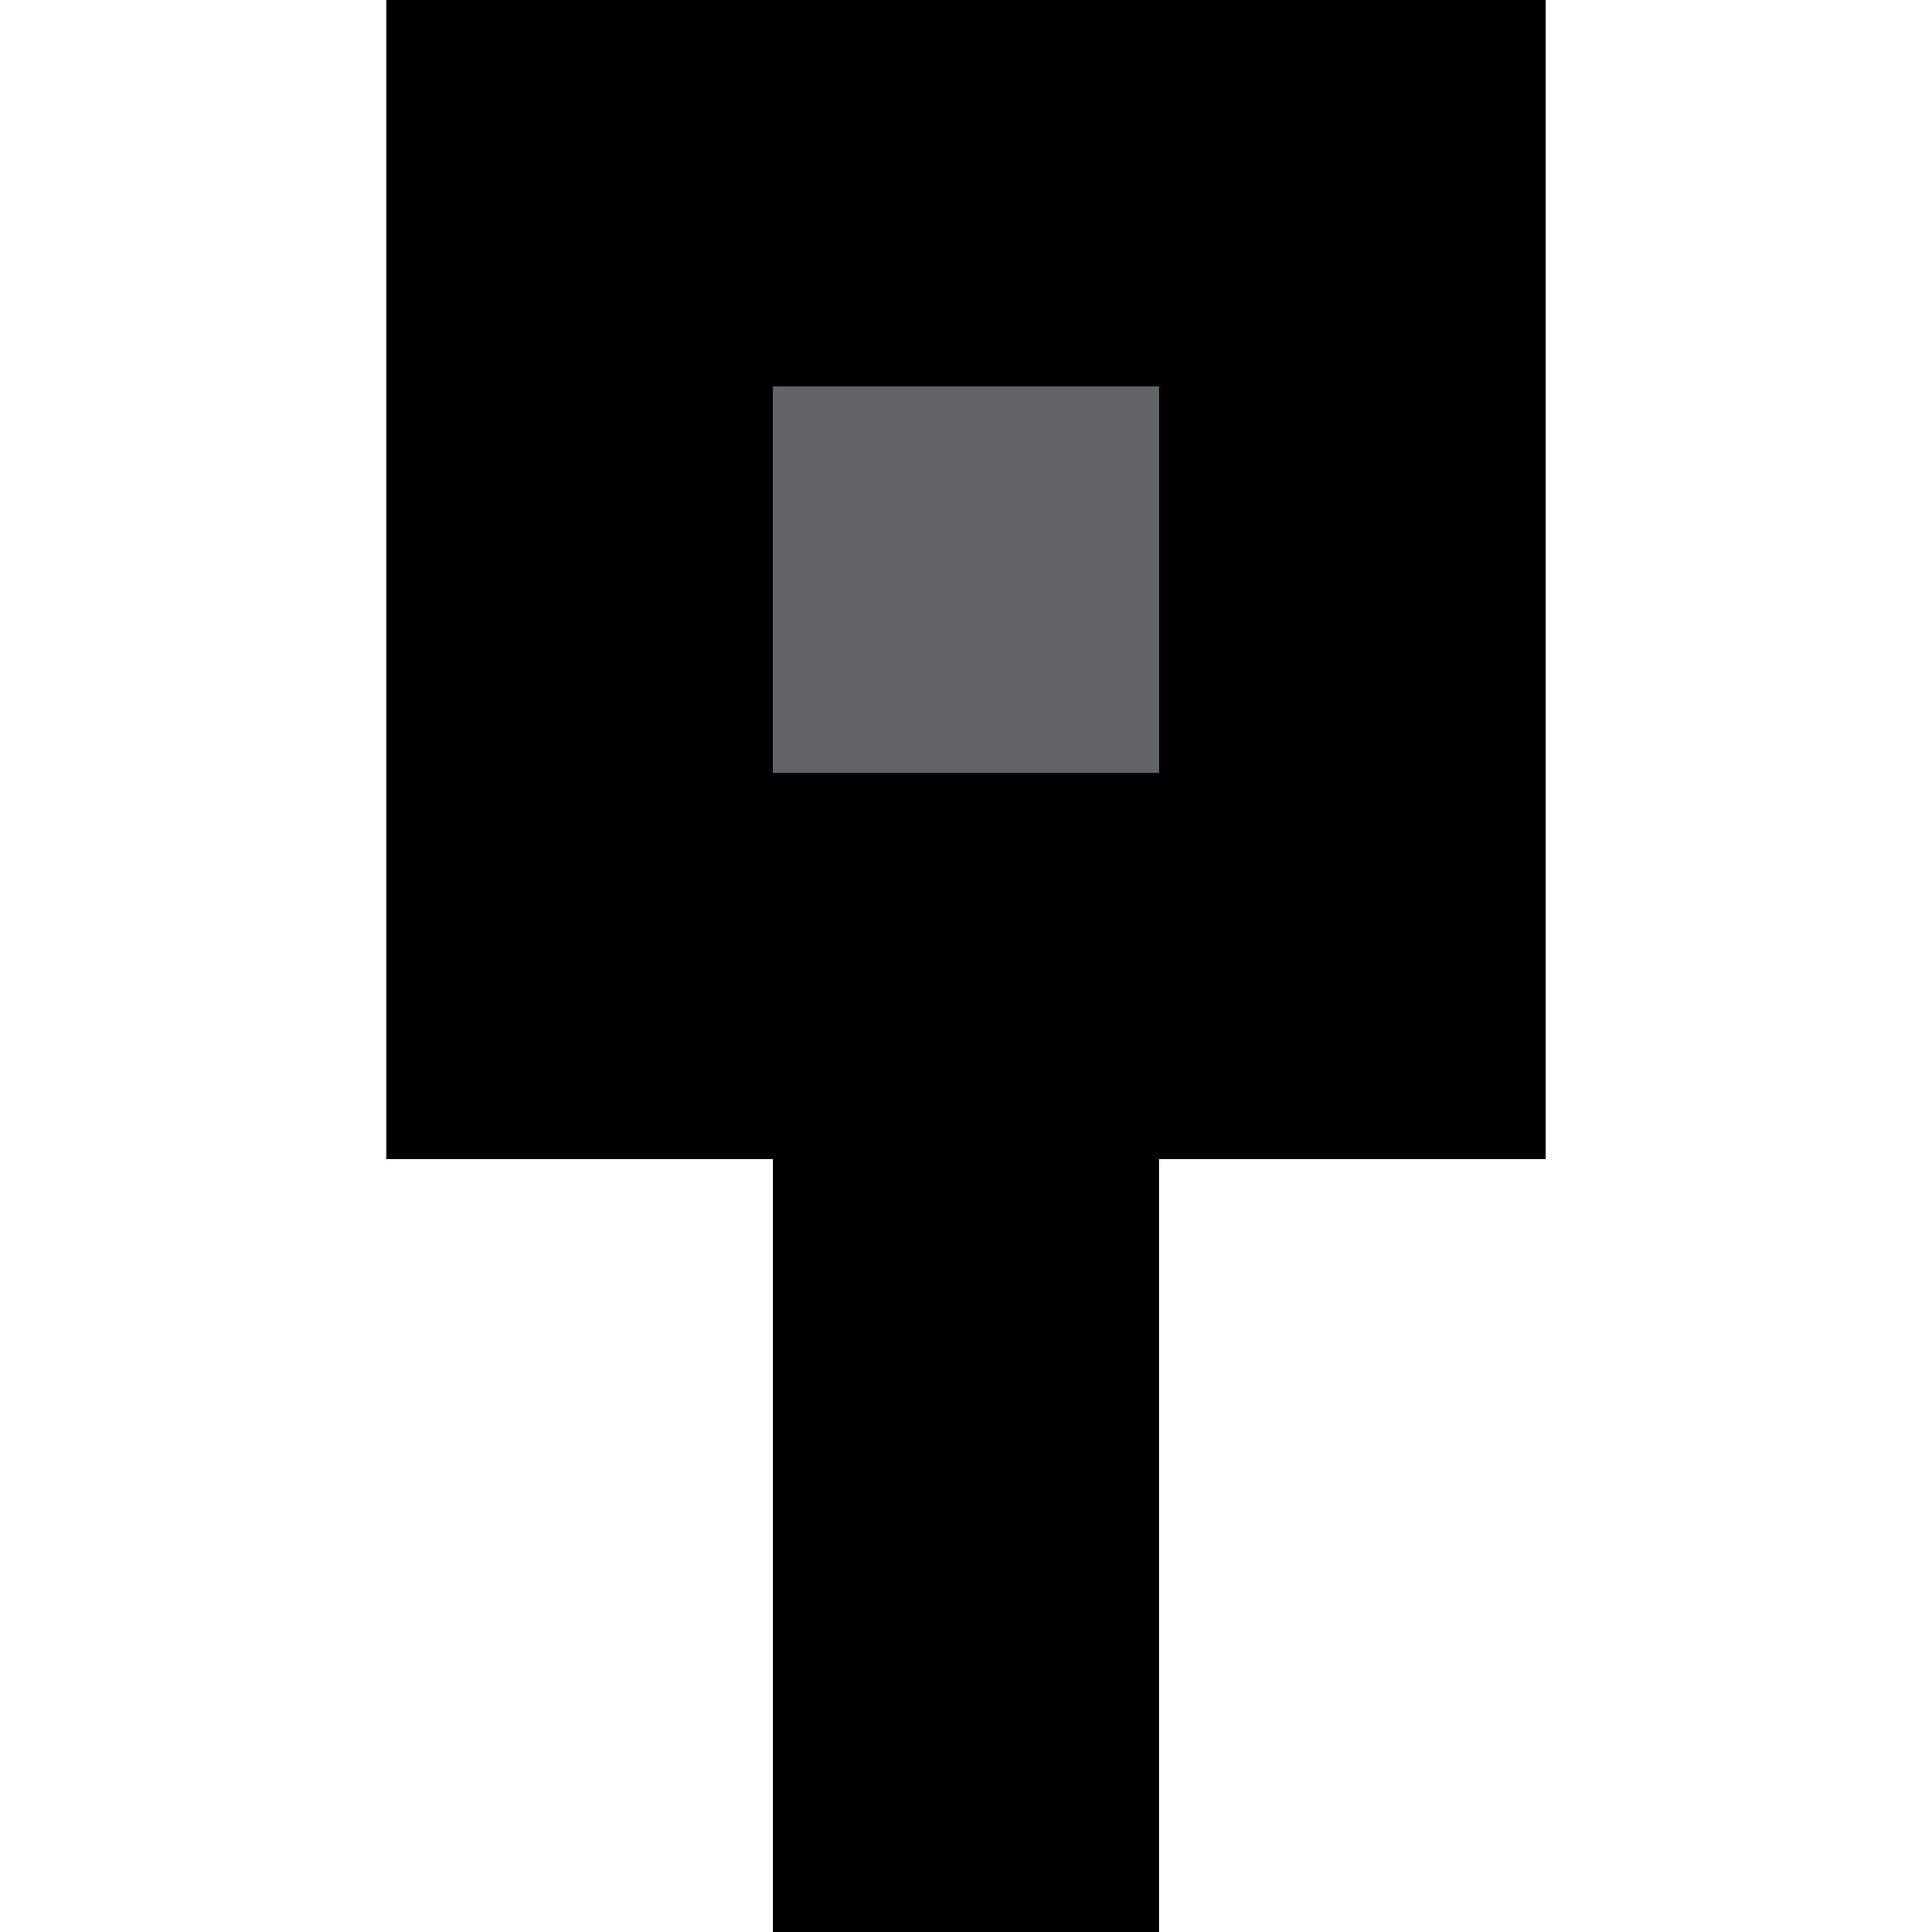
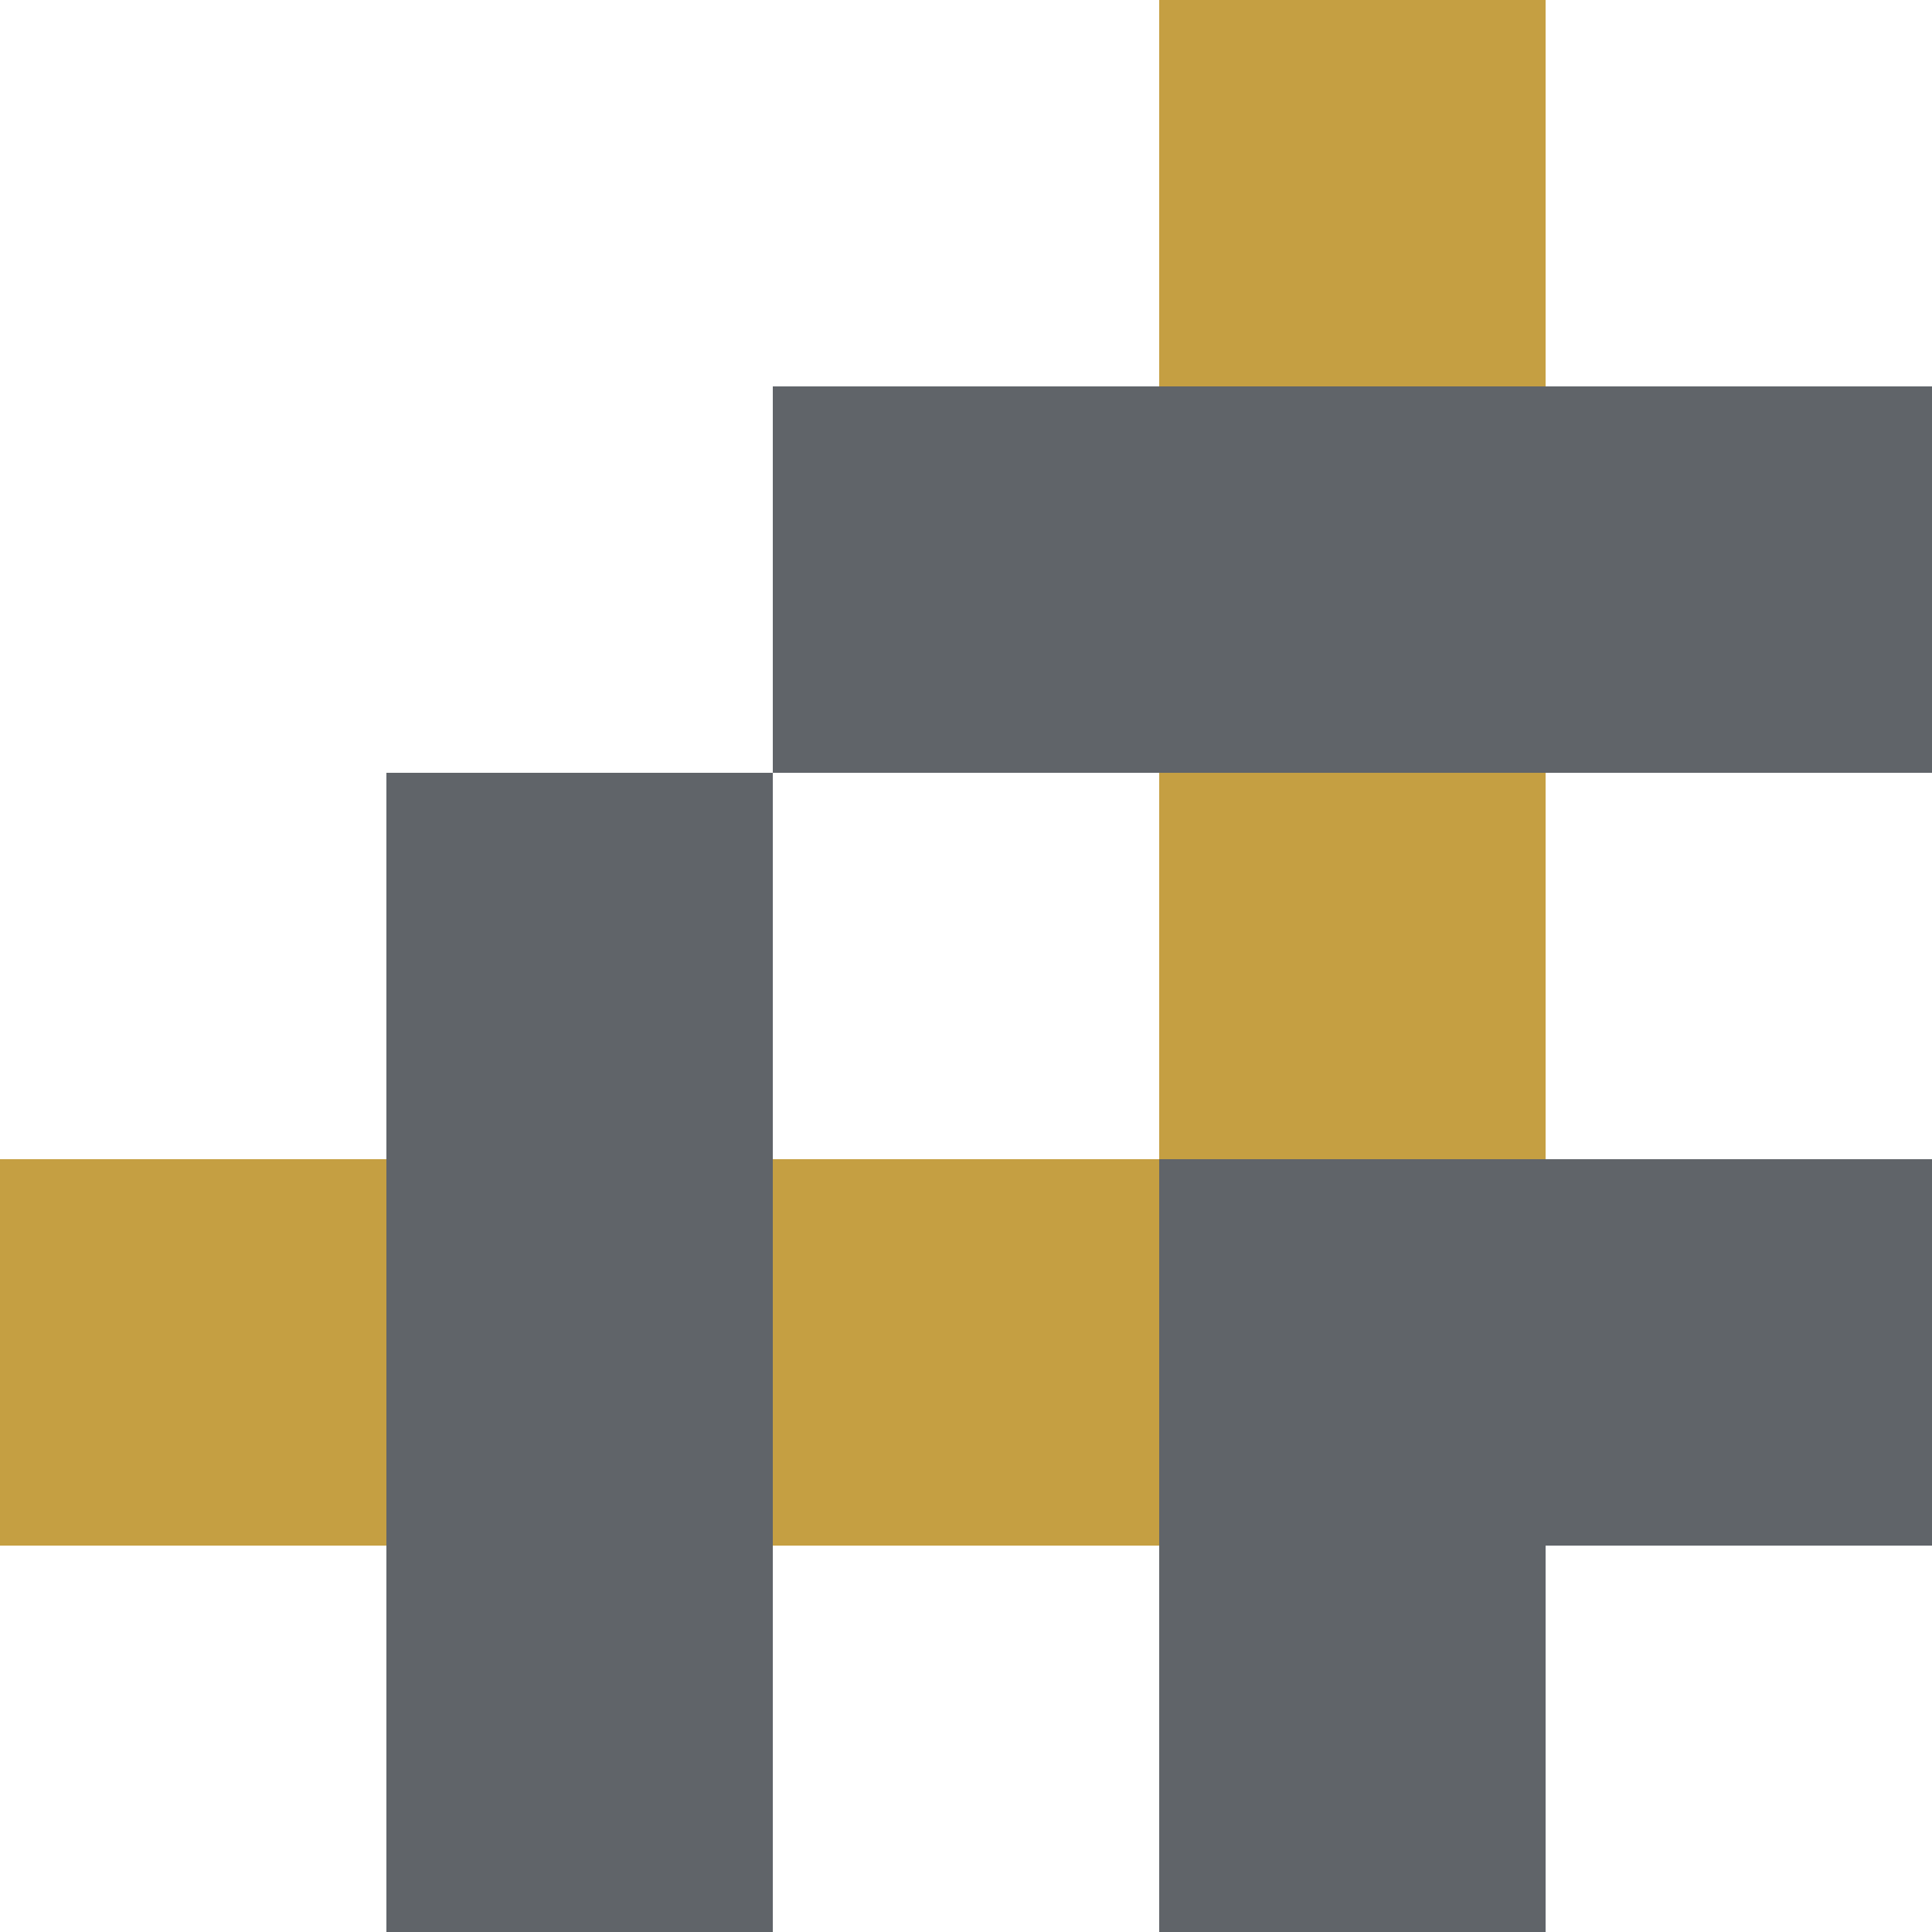
- <svg xmlns="http://www.w3.org/2000/svg" height="30" version="1.1" width="30" style="overflow: hidden; position: relative; left: -0.818px; top: -0.335px;" viewBox="0 0 30 30" preserveAspectRatio="none">
+ <svg xmlns="http://www.w3.org/2000/svg" height="30" version="1.1" width="30" style="overflow: hidden; position: relative; left: -0.716px; top: -0.77px;" viewBox="0 0 30 30" preserveAspectRatio="none">
  <defs style="-webkit-tap-highlight-color: rgba(0, 0, 0, 0);" />
  <rect x="0" y="0" width="6" height="6" r="0" rx="0" ry="0" fill="#000000" stroke="#000000" style="-webkit-tap-highlight-color: rgba(0, 0, 0, 0);" fill-opacity="0" stroke-opacity="0" />
-   <rect x="6" y="0" width="6" height="6" r="0" rx="0" ry="0" fill="#000000" stroke="#000000" stroke-opacity="0" style="-webkit-tap-highlight-color: rgba(0, 0, 0, 0);" />
-   <rect x="12" y="0" width="6" height="6" r="0" rx="0" ry="0" fill="#000000" stroke="#000000" stroke-opacity="0" style="-webkit-tap-highlight-color: rgba(0, 0, 0, 0);" />
-   <rect x="18" y="0" width="6" height="6" r="0" rx="0" ry="0" fill="#000000" stroke="#000000" stroke-opacity="0" style="-webkit-tap-highlight-color: rgba(0, 0, 0, 0);" />
+   <rect x="6" y="0" width="6" height="6" r="0" rx="0" ry="0" fill="#000000" stroke="#000000" fill-opacity="0" stroke-opacity="0" style="-webkit-tap-highlight-color: rgba(0, 0, 0, 0);" />
+   <rect x="12" y="0" width="6" height="6" r="0" rx="0" ry="0" fill="#000000" stroke="#000000" fill-opacity="0" stroke-opacity="0" style="-webkit-tap-highlight-color: rgba(0, 0, 0, 0);" />
+   <rect x="18" y="0" width="6" height="6" r="0" rx="0" ry="0" fill="#c59f42" stroke="#000000" stroke-opacity="0" style="-webkit-tap-highlight-color: rgba(0, 0, 0, 0);" />
  <rect x="24" y="0" width="6" height="6" r="0" rx="0" ry="0" fill="#000000" stroke="#000000" fill-opacity="0" stroke-opacity="0" style="-webkit-tap-highlight-color: rgba(0, 0, 0, 0);" />
  <rect x="0" y="6" width="6" height="6" r="0" rx="0" ry="0" fill="#000000" stroke="#000000" fill-opacity="0" stroke-opacity="0" style="-webkit-tap-highlight-color: rgba(0, 0, 0, 0);" />
-   <rect x="6" y="6" width="6" height="6" r="0" rx="0" ry="0" fill="#000000" stroke="#000000" stroke-opacity="0" style="-webkit-tap-highlight-color: rgba(0, 0, 0, 0);" />
+   <rect x="6" y="6" width="6" height="6" r="0" rx="0" ry="0" fill="#000000" stroke="#000000" fill-opacity="0" stroke-opacity="0" style="-webkit-tap-highlight-color: rgba(0, 0, 0, 0);" />
  <rect x="12" y="6" width="6" height="6" r="0" rx="0" ry="0" fill="#606469" stroke="#000000" stroke-opacity="0" style="-webkit-tap-highlight-color: rgba(0, 0, 0, 0);" />
-   <rect x="18" y="6" width="6" height="6" r="0" rx="0" ry="0" fill="#000000" stroke="#000000" stroke-opacity="0" style="-webkit-tap-highlight-color: rgba(0, 0, 0, 0);" />
-   <rect x="24" y="6" width="6" height="6" r="0" rx="0" ry="0" fill="#000000" stroke="#000000" fill-opacity="0" stroke-opacity="0" style="-webkit-tap-highlight-color: rgba(0, 0, 0, 0);" />
+   <rect x="18" y="6" width="6" height="6" r="0" rx="0" ry="0" fill="#606469" stroke="#000000" stroke-opacity="0" style="-webkit-tap-highlight-color: rgba(0, 0, 0, 0);" />
+   <rect x="24" y="6" width="6" height="6" r="0" rx="0" ry="0" fill="#606469" stroke="#000000" stroke-opacity="0" style="-webkit-tap-highlight-color: rgba(0, 0, 0, 0);" />
  <rect x="0" y="12" width="6" height="6" r="0" rx="0" ry="0" fill="#000000" stroke="#000000" fill-opacity="0" stroke-opacity="0" style="-webkit-tap-highlight-color: rgba(0, 0, 0, 0);" />
-   <rect x="6" y="12" width="6" height="6" r="0" rx="0" ry="0" fill="#000000" stroke="#000000" stroke-opacity="0" style="-webkit-tap-highlight-color: rgba(0, 0, 0, 0);" />
-   <rect x="12" y="12" width="6" height="6" r="0" rx="0" ry="0" fill="#000000" stroke="#000000" stroke-opacity="0" style="-webkit-tap-highlight-color: rgba(0, 0, 0, 0);" />
-   <rect x="18" y="12" width="6" height="6" r="0" rx="0" ry="0" fill="#000000" stroke="#000000" stroke-opacity="0" style="-webkit-tap-highlight-color: rgba(0, 0, 0, 0);" />
+   <rect x="6" y="12" width="6" height="6" r="0" rx="0" ry="0" fill="#606469" stroke="#000000" stroke-opacity="0" style="-webkit-tap-highlight-color: rgba(0, 0, 0, 0);" />
+   <rect x="12" y="12" width="6" height="6" r="0" rx="0" ry="0" fill="#000000" stroke="#000000" fill-opacity="0" stroke-opacity="0" style="-webkit-tap-highlight-color: rgba(0, 0, 0, 0);" />
+   <rect x="18" y="12" width="6" height="6" r="0" rx="0" ry="0" fill="#c59f42" stroke="#000000" stroke-opacity="0" style="-webkit-tap-highlight-color: rgba(0, 0, 0, 0);" />
  <rect x="24" y="12" width="6" height="6" r="0" rx="0" ry="0" fill="#000000" stroke="#000000" fill-opacity="0" stroke-opacity="0" style="-webkit-tap-highlight-color: rgba(0, 0, 0, 0);" />
-   <rect x="0" y="18" width="6" height="6" r="0" rx="0" ry="0" fill="#000000" stroke="#000000" fill-opacity="0" stroke-opacity="0" style="-webkit-tap-highlight-color: rgba(0, 0, 0, 0);" />
-   <rect x="6" y="18" width="6" height="6" r="0" rx="0" ry="0" fill="#000000" stroke="#000000" fill-opacity="0" stroke-opacity="0" style="-webkit-tap-highlight-color: rgba(0, 0, 0, 0);" />
-   <rect x="12" y="18" width="6" height="6" r="0" rx="0" ry="0" fill="#000000" stroke="#000000" stroke-opacity="0" style="-webkit-tap-highlight-color: rgba(0, 0, 0, 0);" />
-   <rect x="18" y="18" width="6" height="6" r="0" rx="0" ry="0" fill="#000000" stroke="#000000" fill-opacity="0" stroke-opacity="0" style="-webkit-tap-highlight-color: rgba(0, 0, 0, 0);" />
-   <rect x="24" y="18" width="6" height="6" r="0" rx="0" ry="0" fill="#000000" stroke="#000000" fill-opacity="0" stroke-opacity="0" style="-webkit-tap-highlight-color: rgba(0, 0, 0, 0);" />
+   <rect x="0" y="18" width="6" height="6" r="0" rx="0" ry="0" fill="#c59f42" stroke="#000000" stroke-opacity="0" style="-webkit-tap-highlight-color: rgba(0, 0, 0, 0);" />
+   <rect x="6" y="18" width="6" height="6" r="0" rx="0" ry="0" fill="#606469" stroke="#000000" stroke-opacity="0" style="-webkit-tap-highlight-color: rgba(0, 0, 0, 0);" />
+   <rect x="12" y="18" width="6" height="6" r="0" rx="0" ry="0" fill="#c59f42" stroke="#000000" stroke-opacity="0" style="-webkit-tap-highlight-color: rgba(0, 0, 0, 0);" />
+   <rect x="18" y="18" width="6" height="6" r="0" rx="0" ry="0" fill="#606469" stroke="#000000" stroke-opacity="0" style="-webkit-tap-highlight-color: rgba(0, 0, 0, 0);" />
+   <rect x="24" y="18" width="6" height="6" r="0" rx="0" ry="0" fill="#606469" stroke="#000000" stroke-opacity="0" style="-webkit-tap-highlight-color: rgba(0, 0, 0, 0);" />
  <rect x="0" y="24" width="6" height="6" r="0" rx="0" ry="0" fill="#000000" stroke="#000000" fill-opacity="0" stroke-opacity="0" style="-webkit-tap-highlight-color: rgba(0, 0, 0, 0);" />
-   <rect x="6" y="24" width="6" height="6" r="0" rx="0" ry="0" fill="#000000" stroke="#000000" fill-opacity="0" stroke-opacity="0" style="-webkit-tap-highlight-color: rgba(0, 0, 0, 0);" />
-   <rect x="12" y="24" width="6" height="6" r="0" rx="0" ry="0" fill="#000000" stroke="#000000" stroke-opacity="0" style="-webkit-tap-highlight-color: rgba(0, 0, 0, 0);" />
-   <rect x="18" y="24" width="6" height="6" r="0" rx="0" ry="0" fill="#000000" stroke="#000000" fill-opacity="0" stroke-opacity="0" style="-webkit-tap-highlight-color: rgba(0, 0, 0, 0);" />
+   <rect x="6" y="24" width="6" height="6" r="0" rx="0" ry="0" fill="#606469" stroke="#000000" stroke-opacity="0" style="-webkit-tap-highlight-color: rgba(0, 0, 0, 0);" />
+   <rect x="12" y="24" width="6" height="6" r="0" rx="0" ry="0" fill="#000000" stroke="#000000" fill-opacity="0" stroke-opacity="0" style="-webkit-tap-highlight-color: rgba(0, 0, 0, 0);" />
+   <rect x="18" y="24" width="6" height="6" r="0" rx="0" ry="0" fill="#606469" stroke="#000000" stroke-opacity="0" style="-webkit-tap-highlight-color: rgba(0, 0, 0, 0);" />
  <rect x="24" y="24" width="6" height="6" r="0" rx="0" ry="0" fill="#000000" stroke="#000000" fill-opacity="0" stroke-opacity="0" style="-webkit-tap-highlight-color: rgba(0, 0, 0, 0);" />
</svg>
